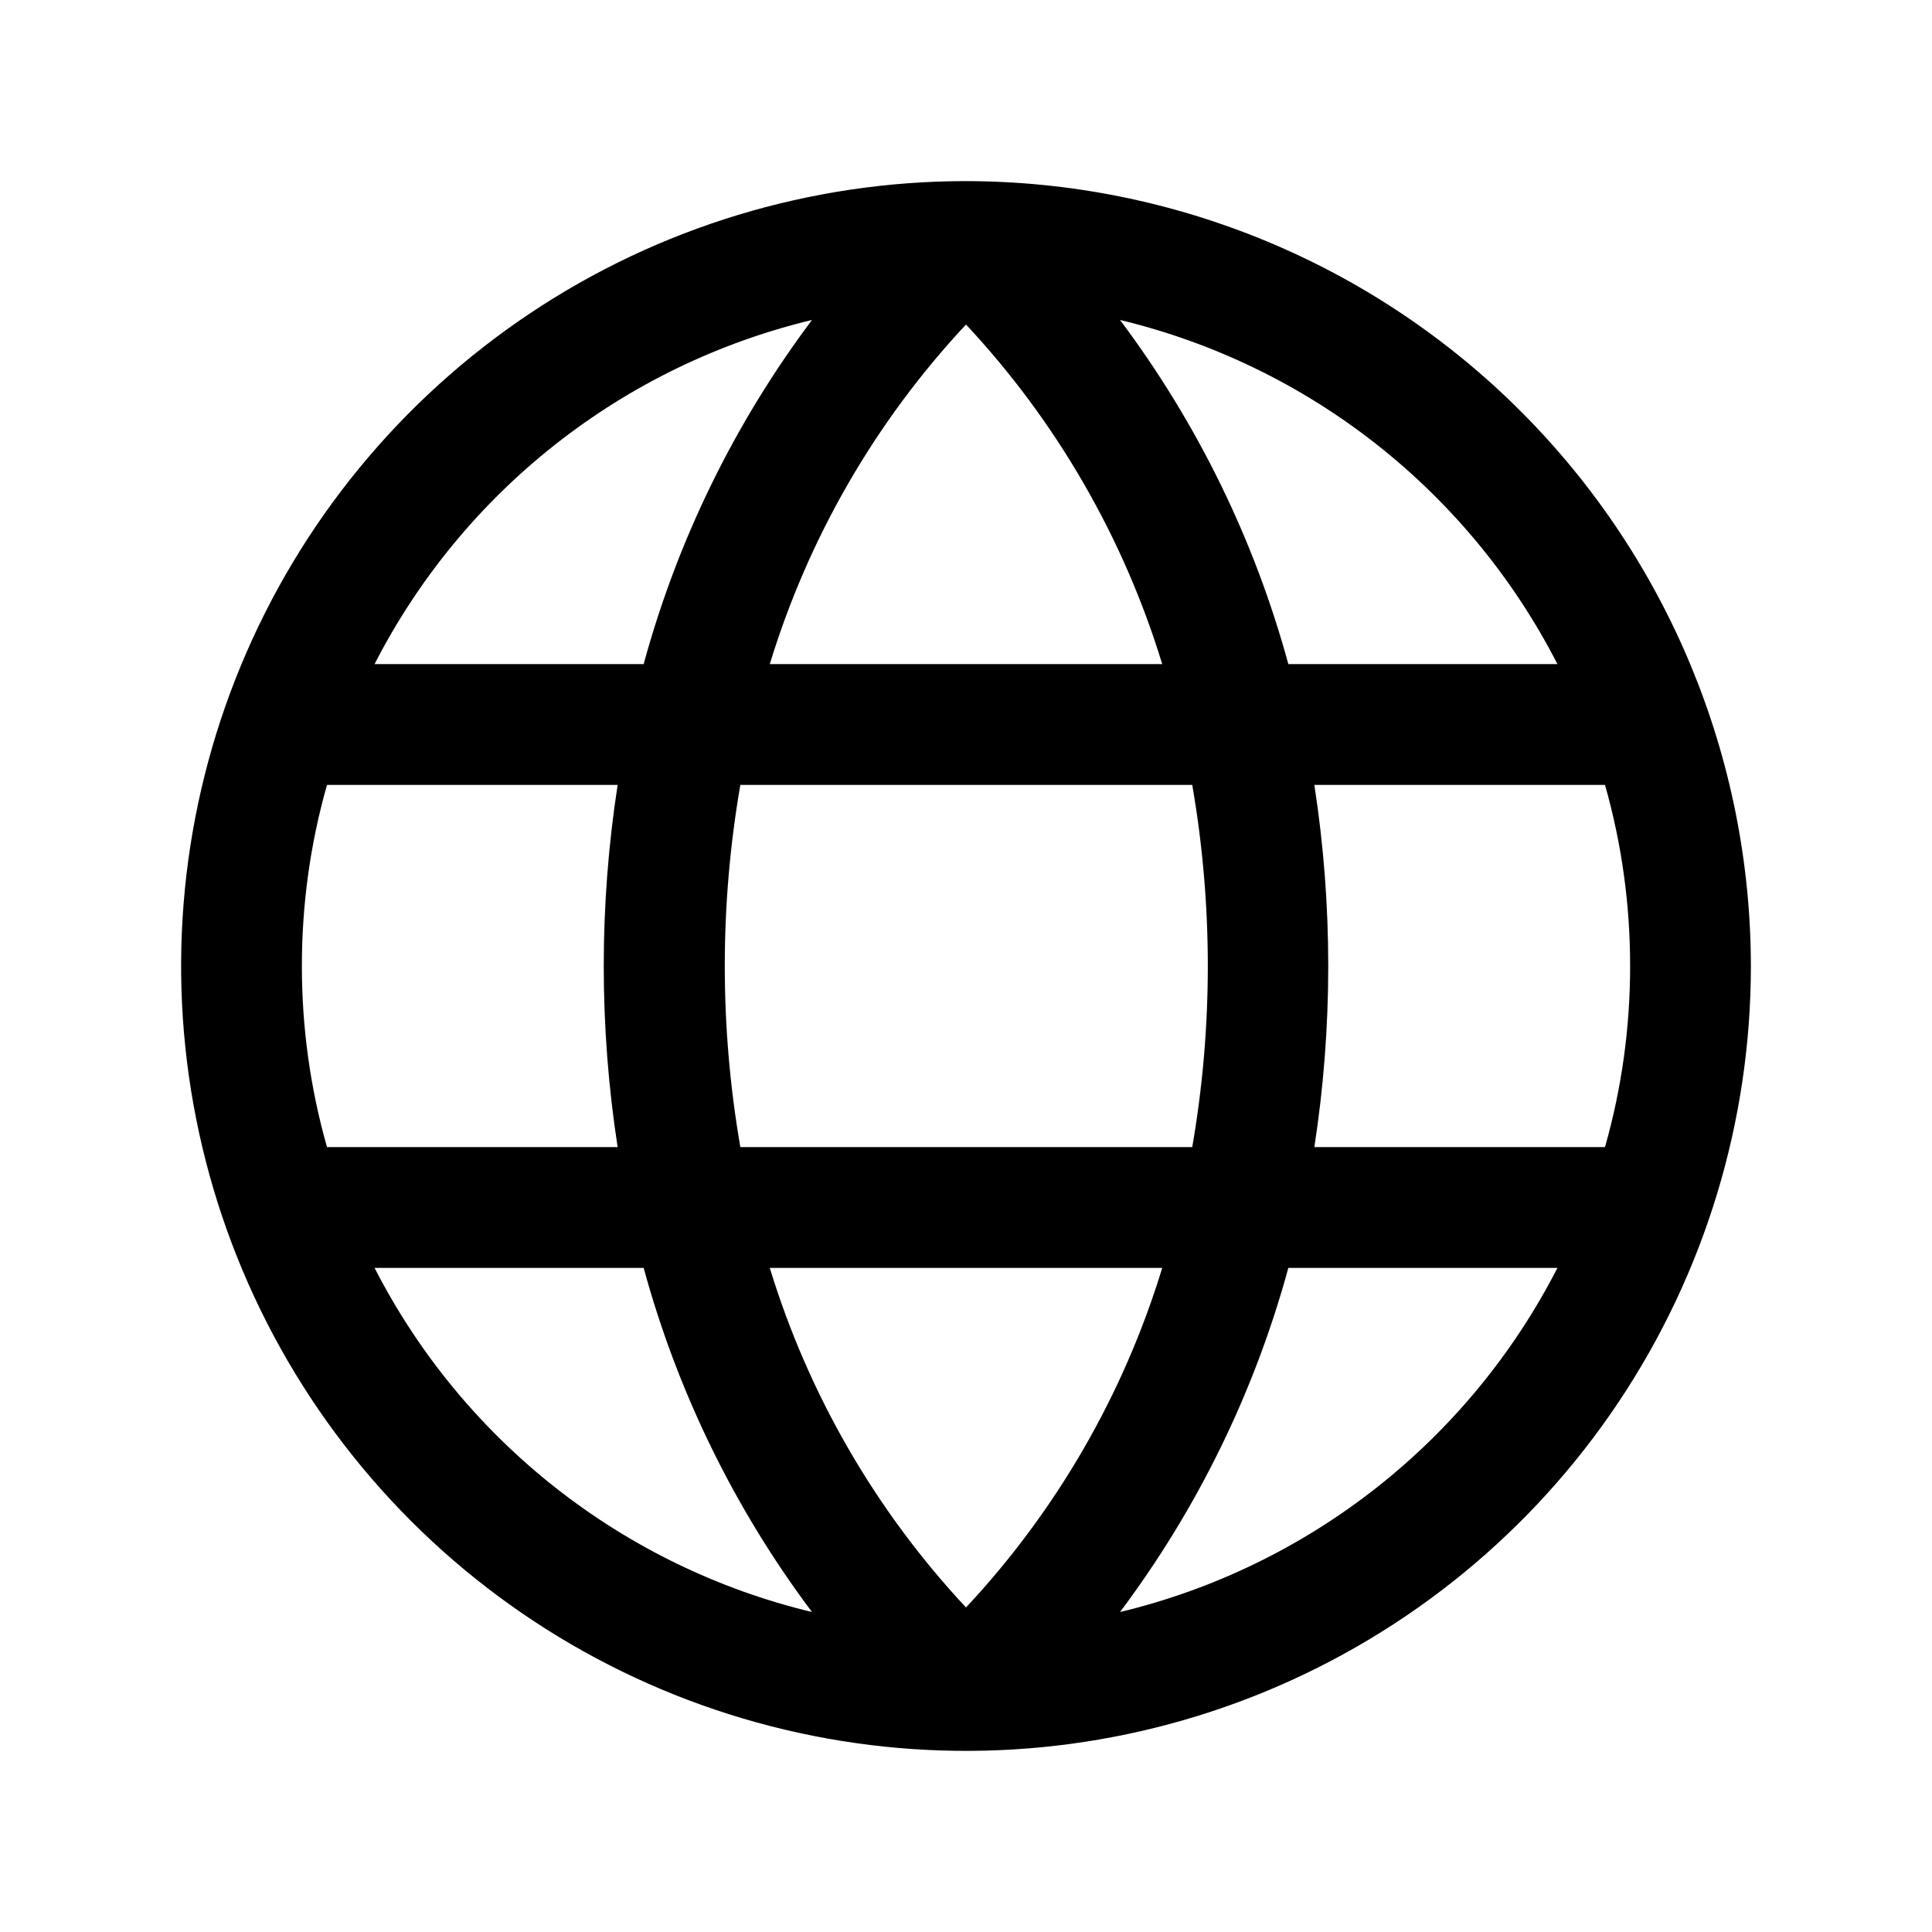
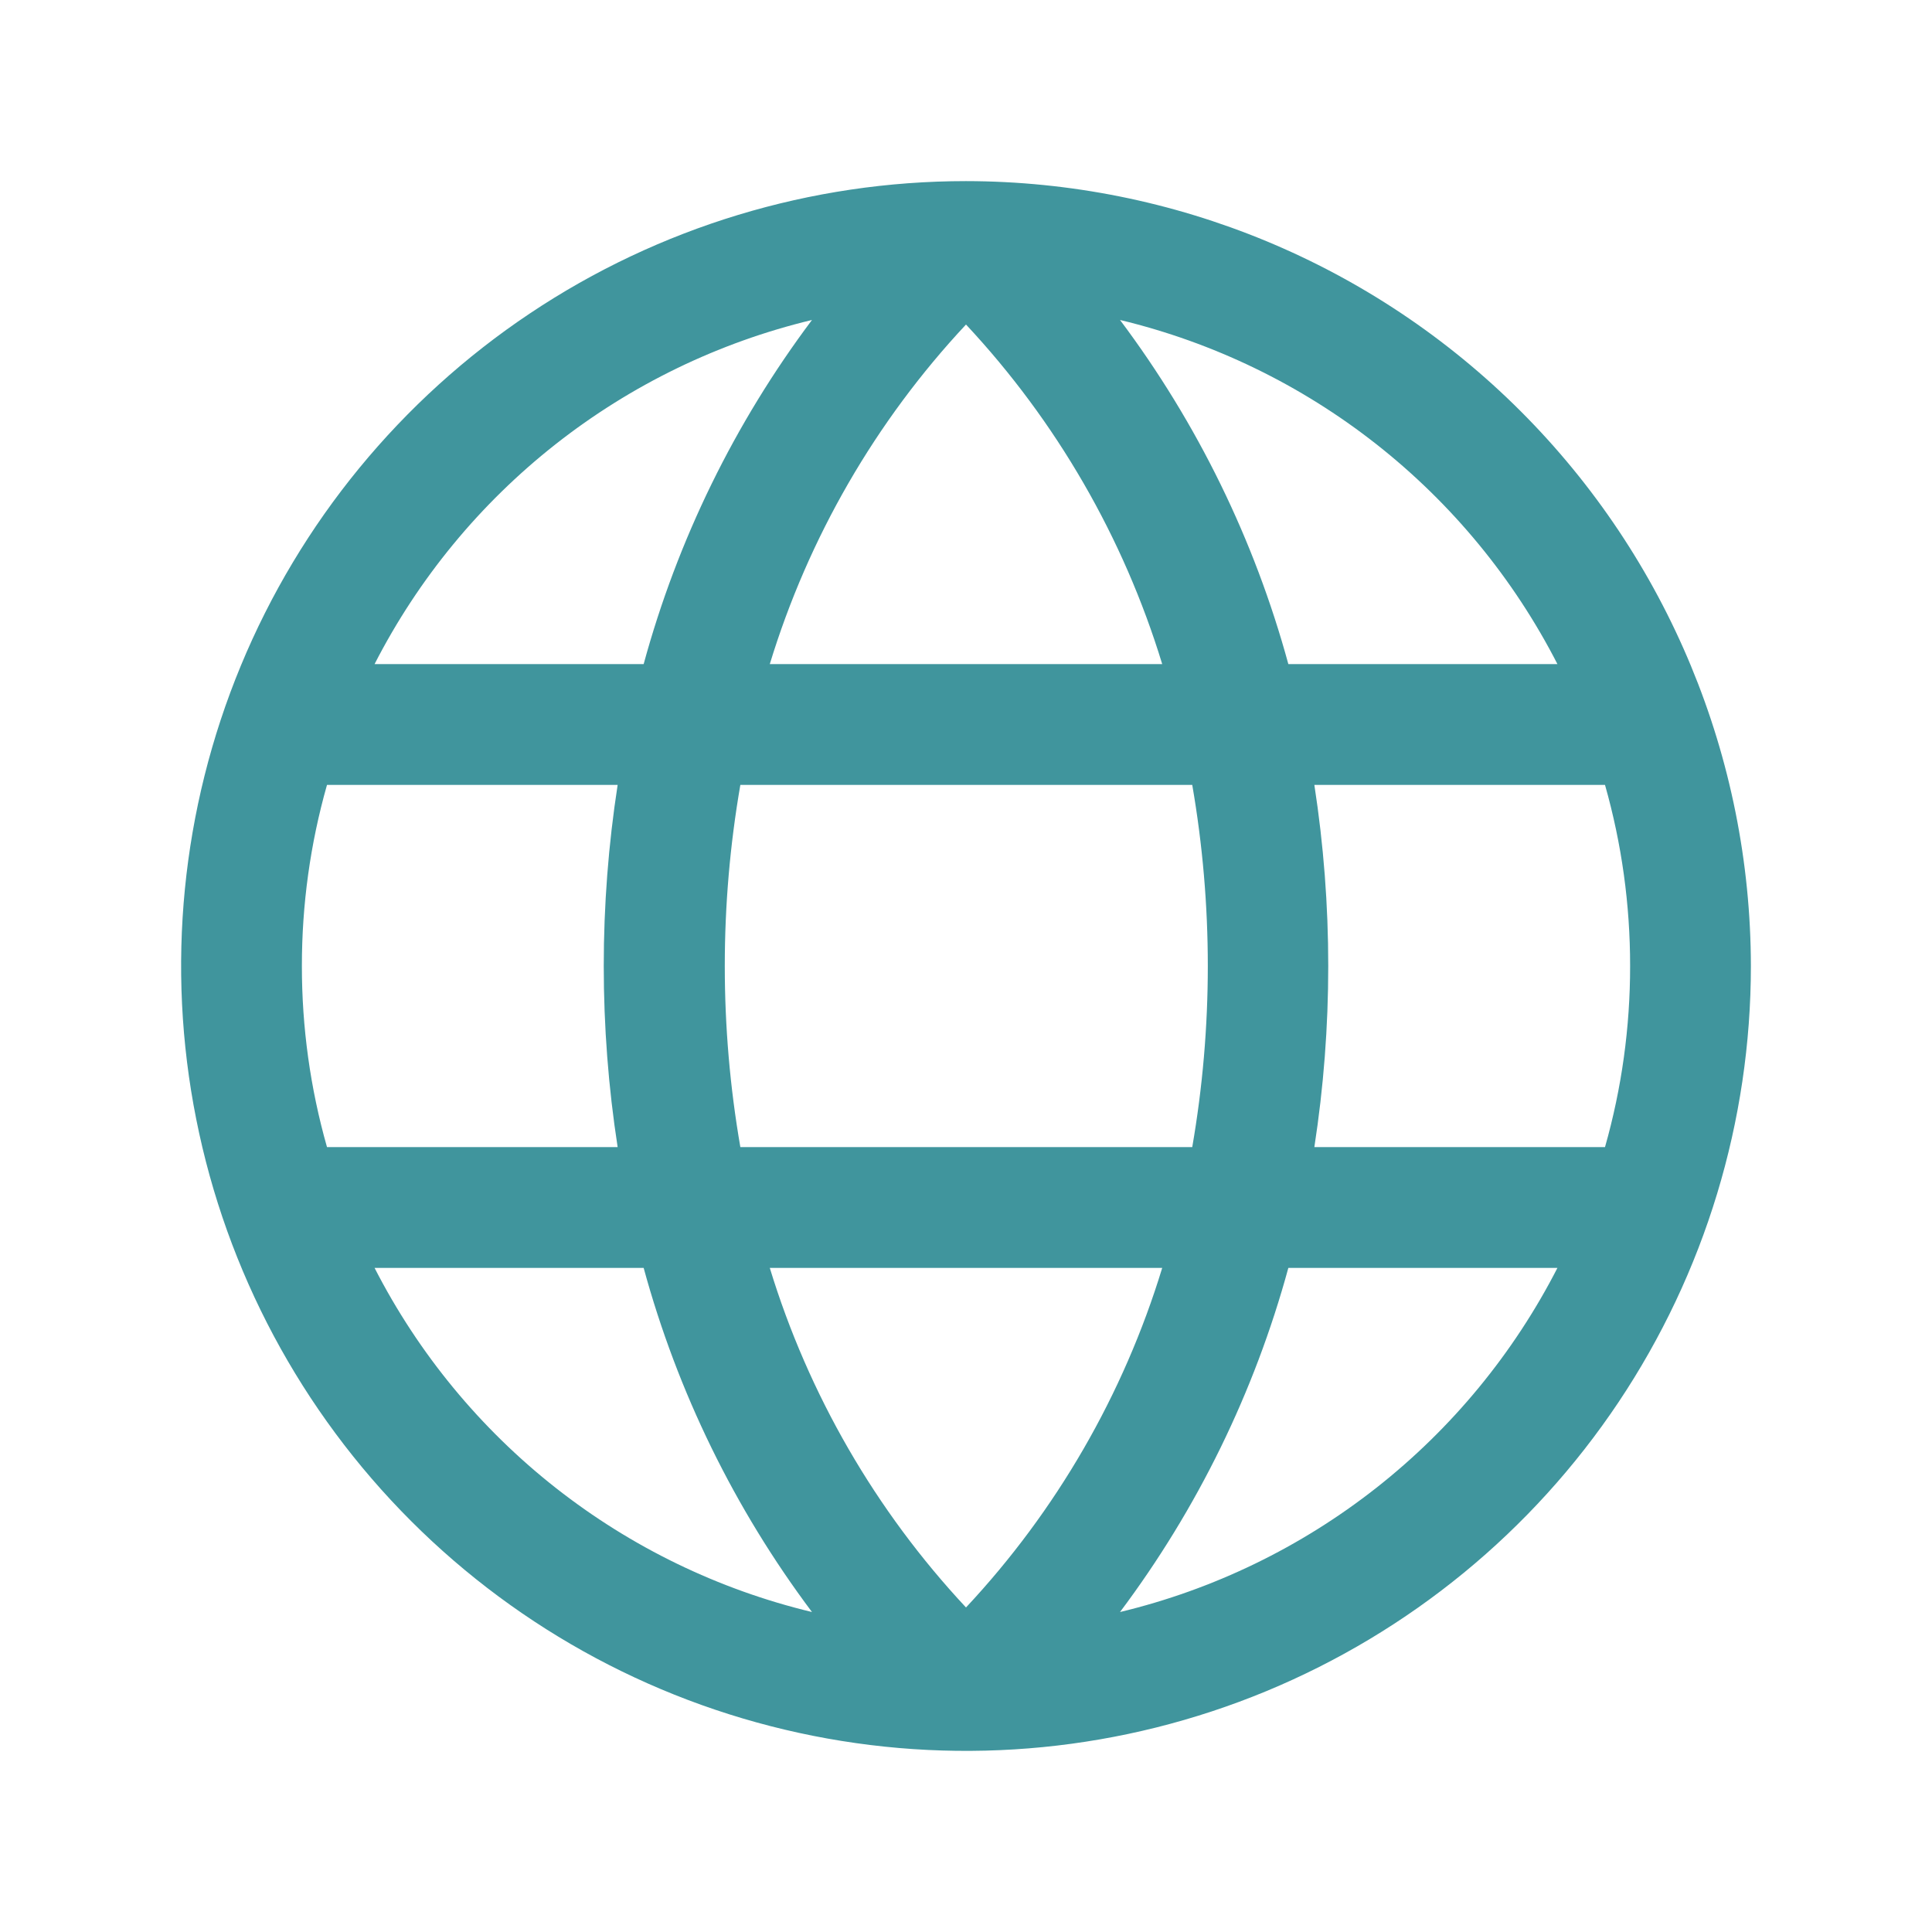
<svg xmlns="http://www.w3.org/2000/svg" width="39" height="39" viewBox="0 0 39 39" fill="none">
-   <path d="M19.5 3.656C16.366 3.656 13.303 4.585 10.698 6.326C8.092 8.067 6.061 10.542 4.862 13.437C3.663 16.332 3.349 19.518 3.961 22.591C4.572 25.664 6.081 28.487 8.297 30.703C10.513 32.919 13.336 34.428 16.409 35.039C19.482 35.651 22.668 35.337 25.563 34.138C28.458 32.938 30.933 30.908 32.674 28.302C34.414 25.697 35.344 22.634 35.344 19.5C35.339 15.3 33.668 11.272 30.698 8.302C27.728 5.332 23.701 3.661 19.5 3.656ZM32.906 19.5C32.907 20.736 32.737 21.967 32.399 23.156H26.532C26.906 20.733 26.906 18.267 26.532 15.844H32.399C32.737 17.033 32.907 18.264 32.906 19.5ZM15.539 25.594H23.461C22.681 28.151 21.326 30.496 19.5 32.449C17.675 30.495 16.32 28.151 15.539 25.594ZM14.945 23.156C14.526 20.737 14.526 18.263 14.945 15.844H24.067C24.486 18.263 24.486 20.737 24.067 23.156H14.945ZM6.094 19.5C6.093 18.264 6.263 17.033 6.601 15.844H12.468C12.094 18.267 12.094 20.733 12.468 23.156H6.601C6.263 21.967 6.093 20.736 6.094 19.5ZM23.461 13.406H15.539C16.32 10.849 17.674 8.504 19.5 6.551C21.325 8.505 22.68 10.849 23.461 13.406ZM31.433 13.406H26.007C25.323 10.897 24.17 8.54 22.609 6.459C24.495 6.912 26.26 7.768 27.784 8.967C29.308 10.166 30.555 11.68 31.439 13.406H31.433ZM16.391 6.459C14.83 8.54 13.677 10.897 12.993 13.406H7.561C8.445 11.68 9.692 10.166 11.216 8.967C12.74 7.768 14.505 6.912 16.391 6.459ZM7.561 25.594H12.993C13.677 28.103 14.83 30.46 16.391 32.541C14.505 32.088 12.74 31.232 11.216 30.033C9.692 28.834 8.445 27.32 7.561 25.594ZM22.609 32.541C24.17 30.46 25.323 28.103 26.007 25.594H31.439C30.555 27.32 29.308 28.834 27.784 30.033C26.26 31.232 24.495 32.088 22.609 32.541Z" fill="black" />
+   <path d="M19.5 3.656C16.366 3.656 13.303 4.585 10.698 6.326C8.092 8.067 6.061 10.542 4.862 13.437C3.663 16.332 3.349 19.518 3.961 22.591C4.572 25.664 6.081 28.487 8.297 30.703C10.513 32.919 13.336 34.428 16.409 35.039C19.482 35.651 22.668 35.337 25.563 34.138C28.458 32.938 30.933 30.908 32.674 28.302C34.414 25.697 35.344 22.634 35.344 19.5C35.339 15.3 33.668 11.272 30.698 8.302C27.728 5.332 23.701 3.661 19.5 3.656ZM32.906 19.5C32.907 20.736 32.737 21.967 32.399 23.156H26.532C26.906 20.733 26.906 18.267 26.532 15.844H32.399C32.737 17.033 32.907 18.264 32.906 19.5ZM15.539 25.594H23.461C22.681 28.151 21.326 30.496 19.5 32.449C17.675 30.495 16.32 28.151 15.539 25.594ZM14.945 23.156C14.526 20.737 14.526 18.263 14.945 15.844H24.067C24.486 18.263 24.486 20.737 24.067 23.156H14.945ZM6.094 19.5C6.093 18.264 6.263 17.033 6.601 15.844H12.468C12.094 18.267 12.094 20.733 12.468 23.156H6.601C6.263 21.967 6.093 20.736 6.094 19.5ZM23.461 13.406H15.539C16.32 10.849 17.674 8.504 19.5 6.551C21.325 8.505 22.68 10.849 23.461 13.406ZM31.433 13.406H26.007C25.323 10.897 24.17 8.54 22.609 6.459C24.495 6.912 26.26 7.768 27.784 8.967C29.308 10.166 30.555 11.68 31.439 13.406H31.433ZM16.391 6.459C14.83 8.54 13.677 10.897 12.993 13.406H7.561C8.445 11.68 9.692 10.166 11.216 8.967C12.74 7.768 14.505 6.912 16.391 6.459ZM7.561 25.594H12.993C13.677 28.103 14.83 30.46 16.391 32.541C14.505 32.088 12.74 31.232 11.216 30.033C9.692 28.834 8.445 27.32 7.561 25.594ZM22.609 32.541C24.17 30.46 25.323 28.103 26.007 25.594H31.439C30.555 27.32 29.308 28.834 27.784 30.033C26.26 31.232 24.495 32.088 22.609 32.541Z" fill="#40959D" />
</svg>
